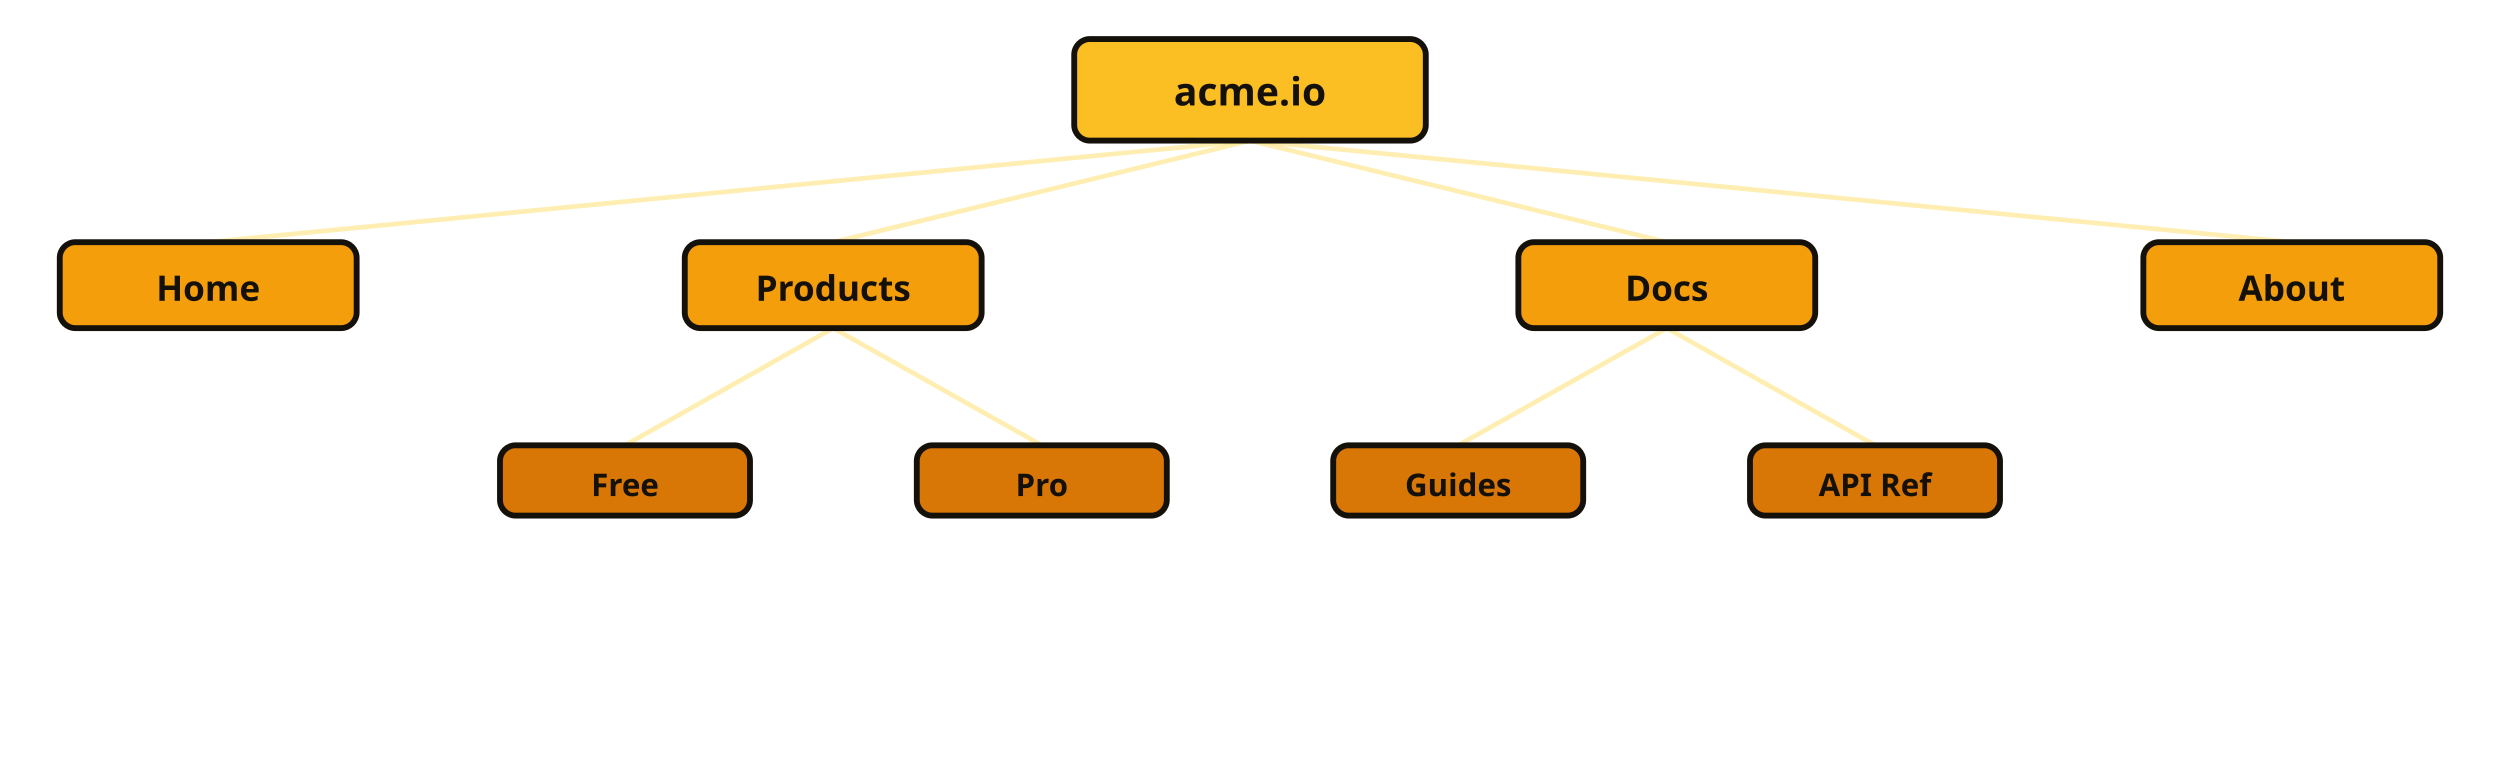
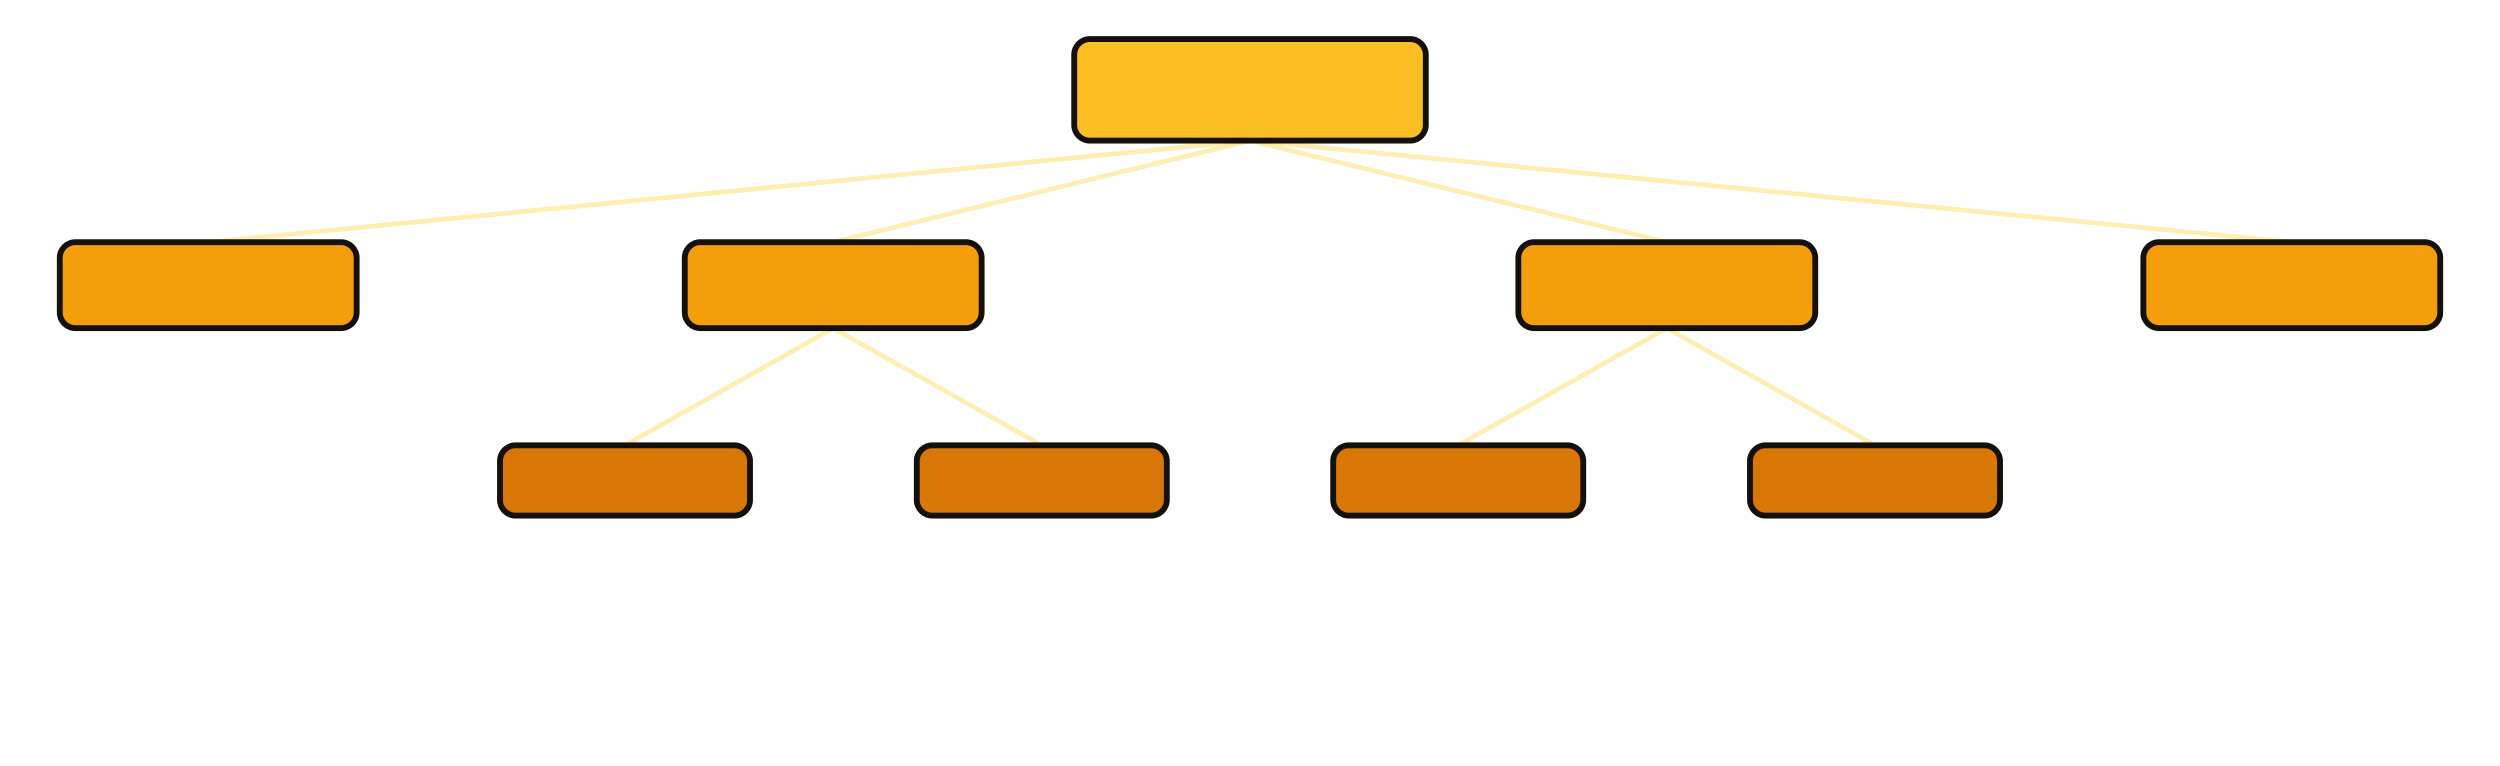
<svg xmlns="http://www.w3.org/2000/svg" viewBox="0 0 640 196" style="width:100%;height:auto;background:#14100a;border-radius:8px">
  <line x1="320.0" y1="36.0" x2="53.3" y2="62.0" stroke="#fde68aaa" stroke-width="1.2" />
  <line x1="320.0" y1="36.0" x2="213.3" y2="62.0" stroke="#fde68aaa" stroke-width="1.2" />
  <line x1="213.3" y1="84.0" x2="160.0" y2="114.0" stroke="#fde68aaa" stroke-width="1.2" />
  <line x1="213.3" y1="84.0" x2="266.7" y2="114.0" stroke="#fde68aaa" stroke-width="1.2" />
  <line x1="320.0" y1="36.0" x2="426.7" y2="62.0" stroke="#fde68aaa" stroke-width="1.2" />
  <line x1="426.7" y1="84.0" x2="373.3" y2="114.0" stroke="#fde68aaa" stroke-width="1.2" />
  <line x1="426.7" y1="84.0" x2="480.0" y2="114.0" stroke="#fde68aaa" stroke-width="1.2" />
  <line x1="320.0" y1="36.0" x2="586.7" y2="62.0" stroke="#fde68aaa" stroke-width="1.2" />
  <rect x="275.0" y="10.0" width="90" height="26" rx="4" fill="#fbbf24" stroke="#14100a" stroke-width="1.5" />
-   <text x="320.0" y="27.0" text-anchor="middle" font-size="10" fill="#14100a" font-family="system-ui,sans-serif" font-weight="600">acme.io</text>
+   <text x="320.0" y="27.0" text-anchor="middle" font-size="10" fill="#14100a" font-family="system-ui,sans-serif" font-weight="600" />
  <rect x="15.3" y="62.0" width="76" height="22" rx="4" fill="#f59e0b" stroke="#14100a" stroke-width="1.5" />
-   <text x="53.3" y="77.0" text-anchor="middle" font-size="9" fill="#14100a" font-family="system-ui,sans-serif" font-weight="600">Home</text>
+   <text x="53.3" y="77.0" text-anchor="middle" font-size="9" fill="#14100a" font-family="system-ui,sans-serif" font-weight="600" />
  <rect x="175.3" y="62.0" width="76" height="22" rx="4" fill="#f59e0b" stroke="#14100a" stroke-width="1.5" />
-   <text x="213.3" y="77.0" text-anchor="middle" font-size="9" fill="#14100a" font-family="system-ui,sans-serif" font-weight="600">Products</text>
+   <text x="213.3" y="77.0" text-anchor="middle" font-size="9" fill="#14100a" font-family="system-ui,sans-serif" font-weight="600" />
  <rect x="128.0" y="114.0" width="64" height="18" rx="4" fill="#d97706" stroke="#14100a" stroke-width="1.5" />
-   <text x="160.0" y="127.0" text-anchor="middle" font-size="8" fill="#14100a" font-family="system-ui,sans-serif" font-weight="600">Free</text>
+   <text x="160.0" y="127.0" text-anchor="middle" font-size="8" fill="#14100a" font-family="system-ui,sans-serif" font-weight="600" />
  <rect x="234.7" y="114.0" width="64" height="18" rx="4" fill="#d97706" stroke="#14100a" stroke-width="1.5" />
-   <text x="266.7" y="127.0" text-anchor="middle" font-size="8" fill="#14100a" font-family="system-ui,sans-serif" font-weight="600">Pro</text>
+   <text x="266.7" y="127.0" text-anchor="middle" font-size="8" fill="#14100a" font-family="system-ui,sans-serif" font-weight="600" />
  <rect x="388.7" y="62.0" width="76" height="22" rx="4" fill="#f59e0b" stroke="#14100a" stroke-width="1.5" />
-   <text x="426.7" y="77.0" text-anchor="middle" font-size="9" fill="#14100a" font-family="system-ui,sans-serif" font-weight="600">Docs</text>
+   <text x="426.7" y="77.0" text-anchor="middle" font-size="9" fill="#14100a" font-family="system-ui,sans-serif" font-weight="600" />
  <rect x="341.3" y="114.0" width="64" height="18" rx="4" fill="#d97706" stroke="#14100a" stroke-width="1.5" />
-   <text x="373.3" y="127.0" text-anchor="middle" font-size="8" fill="#14100a" font-family="system-ui,sans-serif" font-weight="600">Guides</text>
+   <text x="373.3" y="127.0" text-anchor="middle" font-size="8" fill="#14100a" font-family="system-ui,sans-serif" font-weight="600" />
  <rect x="448.0" y="114.0" width="64" height="18" rx="4" fill="#d97706" stroke="#14100a" stroke-width="1.5" />
-   <text x="480.0" y="127.0" text-anchor="middle" font-size="8" fill="#14100a" font-family="system-ui,sans-serif" font-weight="600">API Ref</text>
+   <text x="480.0" y="127.0" text-anchor="middle" font-size="8" fill="#14100a" font-family="system-ui,sans-serif" font-weight="600" />
  <rect x="548.7" y="62.0" width="76" height="22" rx="4" fill="#f59e0b" stroke="#14100a" stroke-width="1.5" />
-   <text x="586.7" y="77.0" text-anchor="middle" font-size="9" fill="#14100a" font-family="system-ui,sans-serif" font-weight="600">About</text>
+   <text x="586.7" y="77.0" text-anchor="middle" font-size="9" fill="#14100a" font-family="system-ui,sans-serif" font-weight="600" />
</svg>
